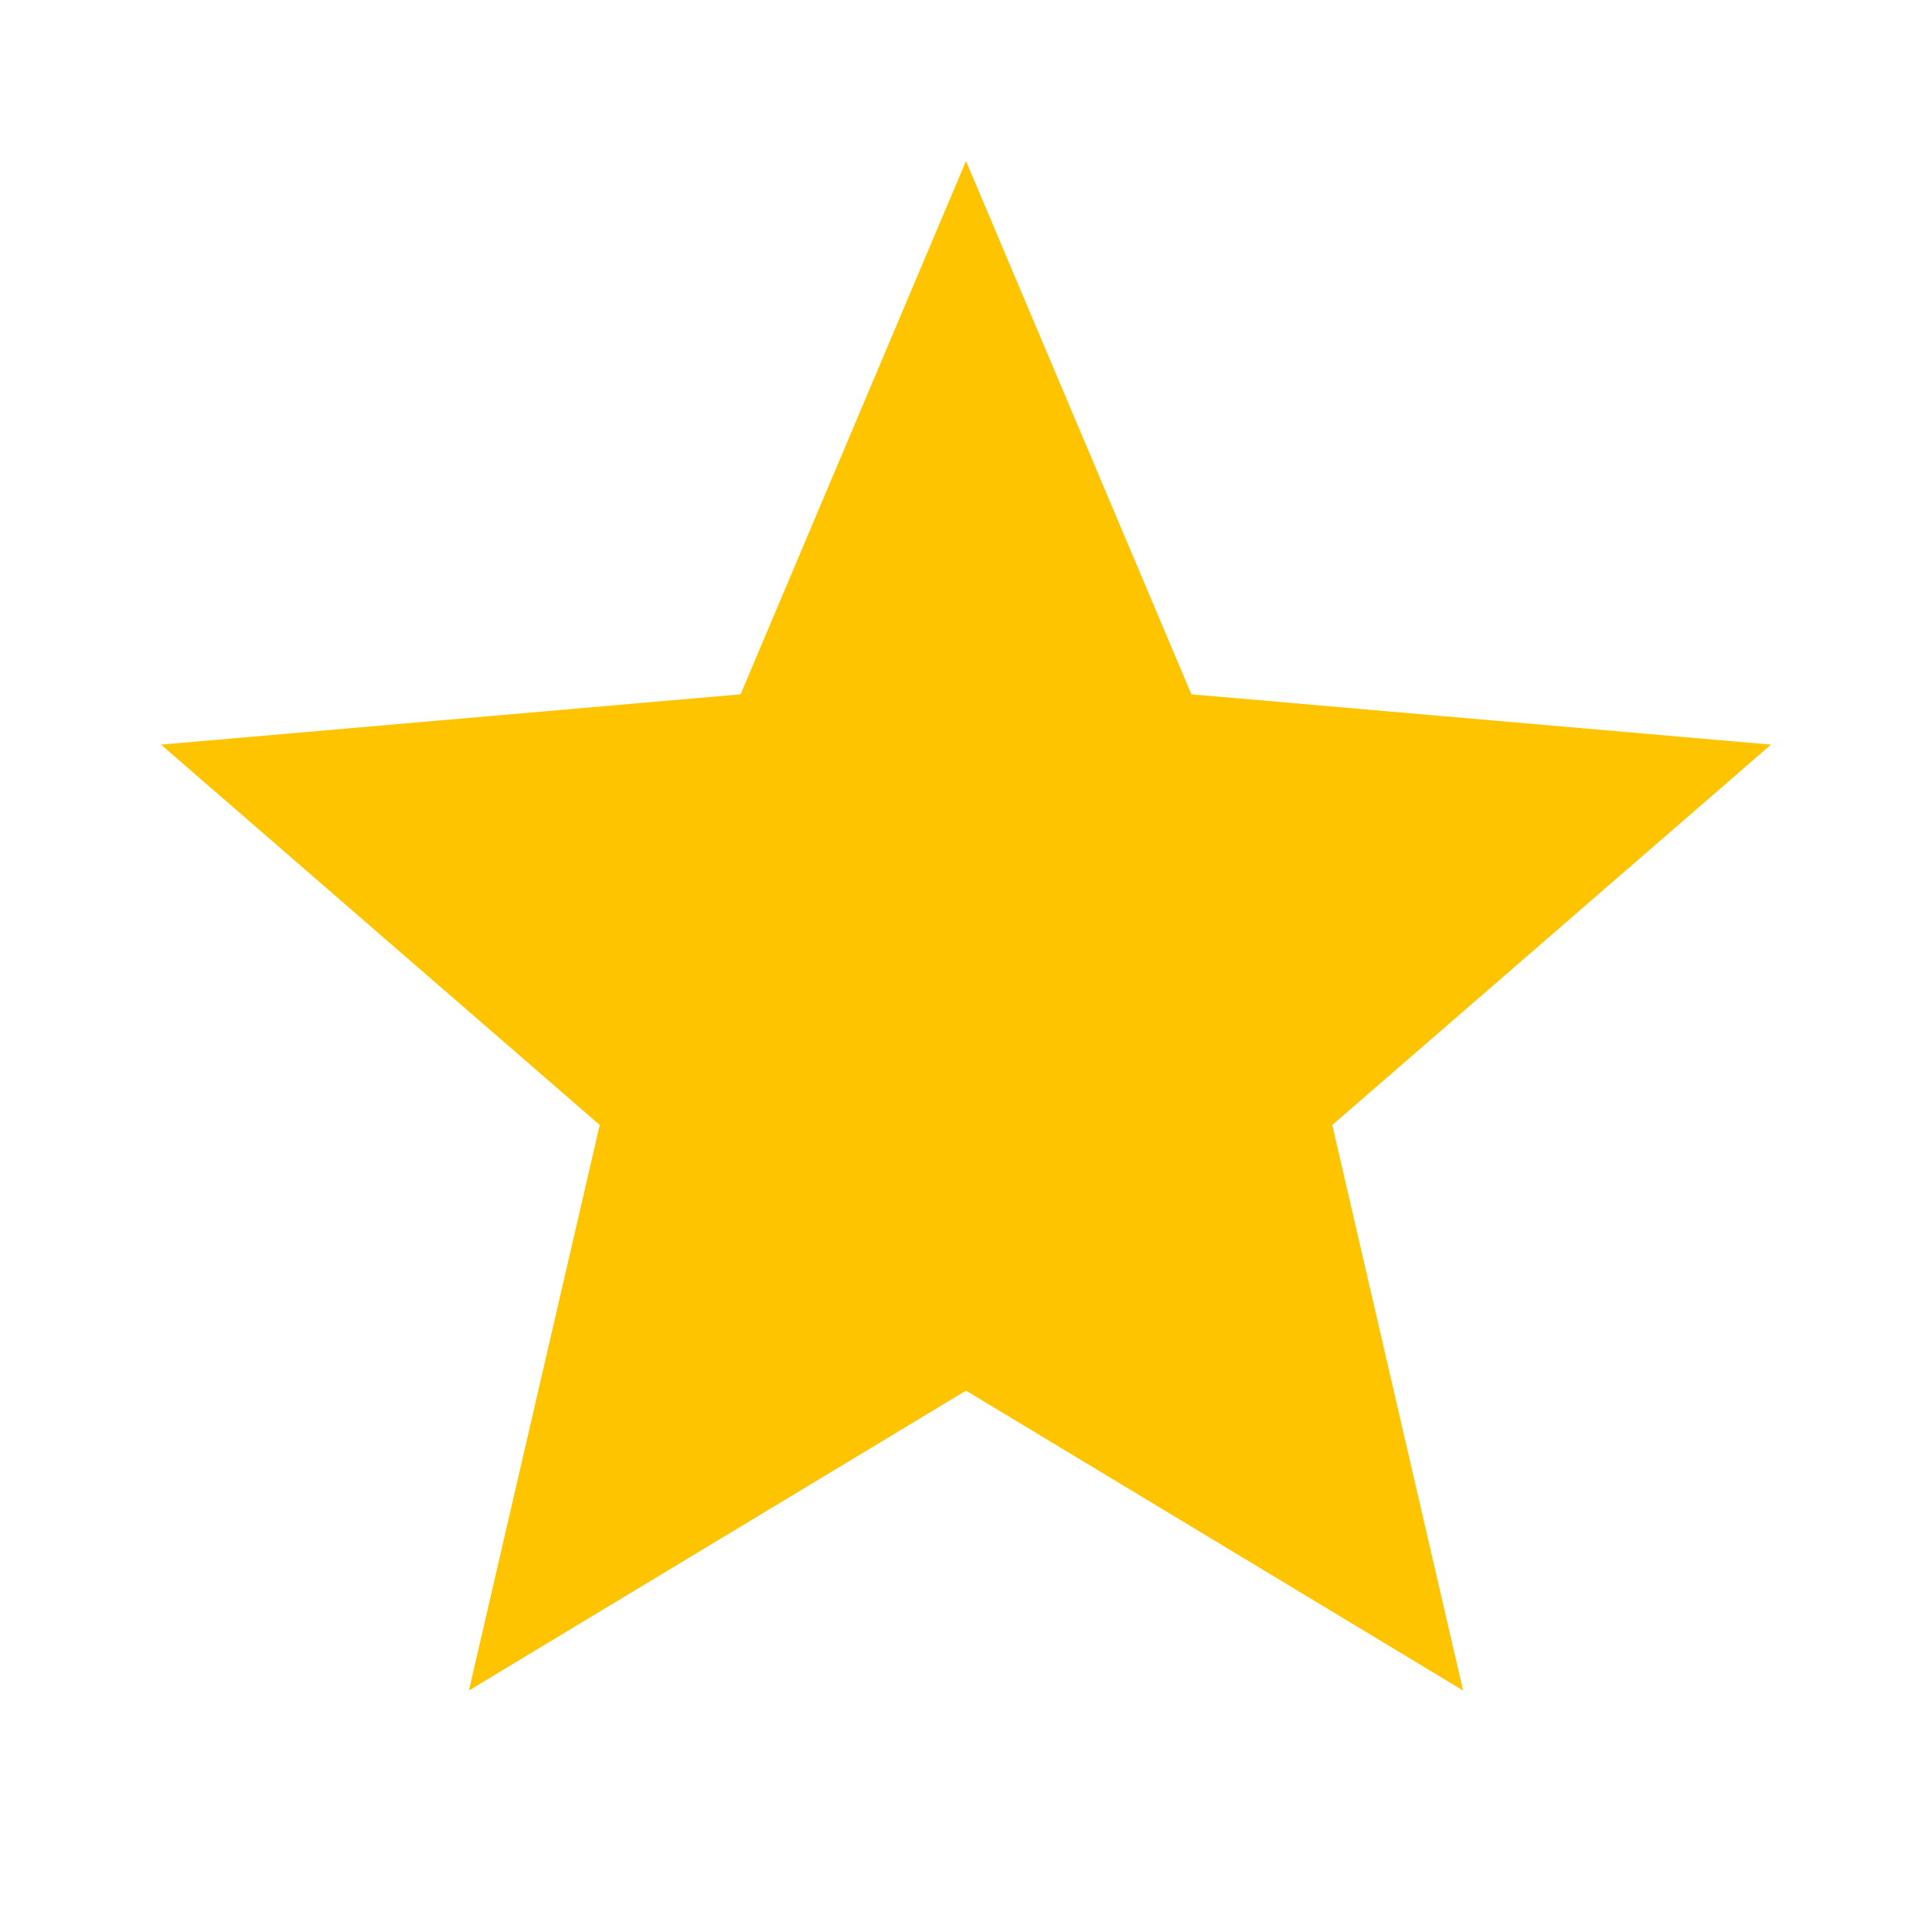
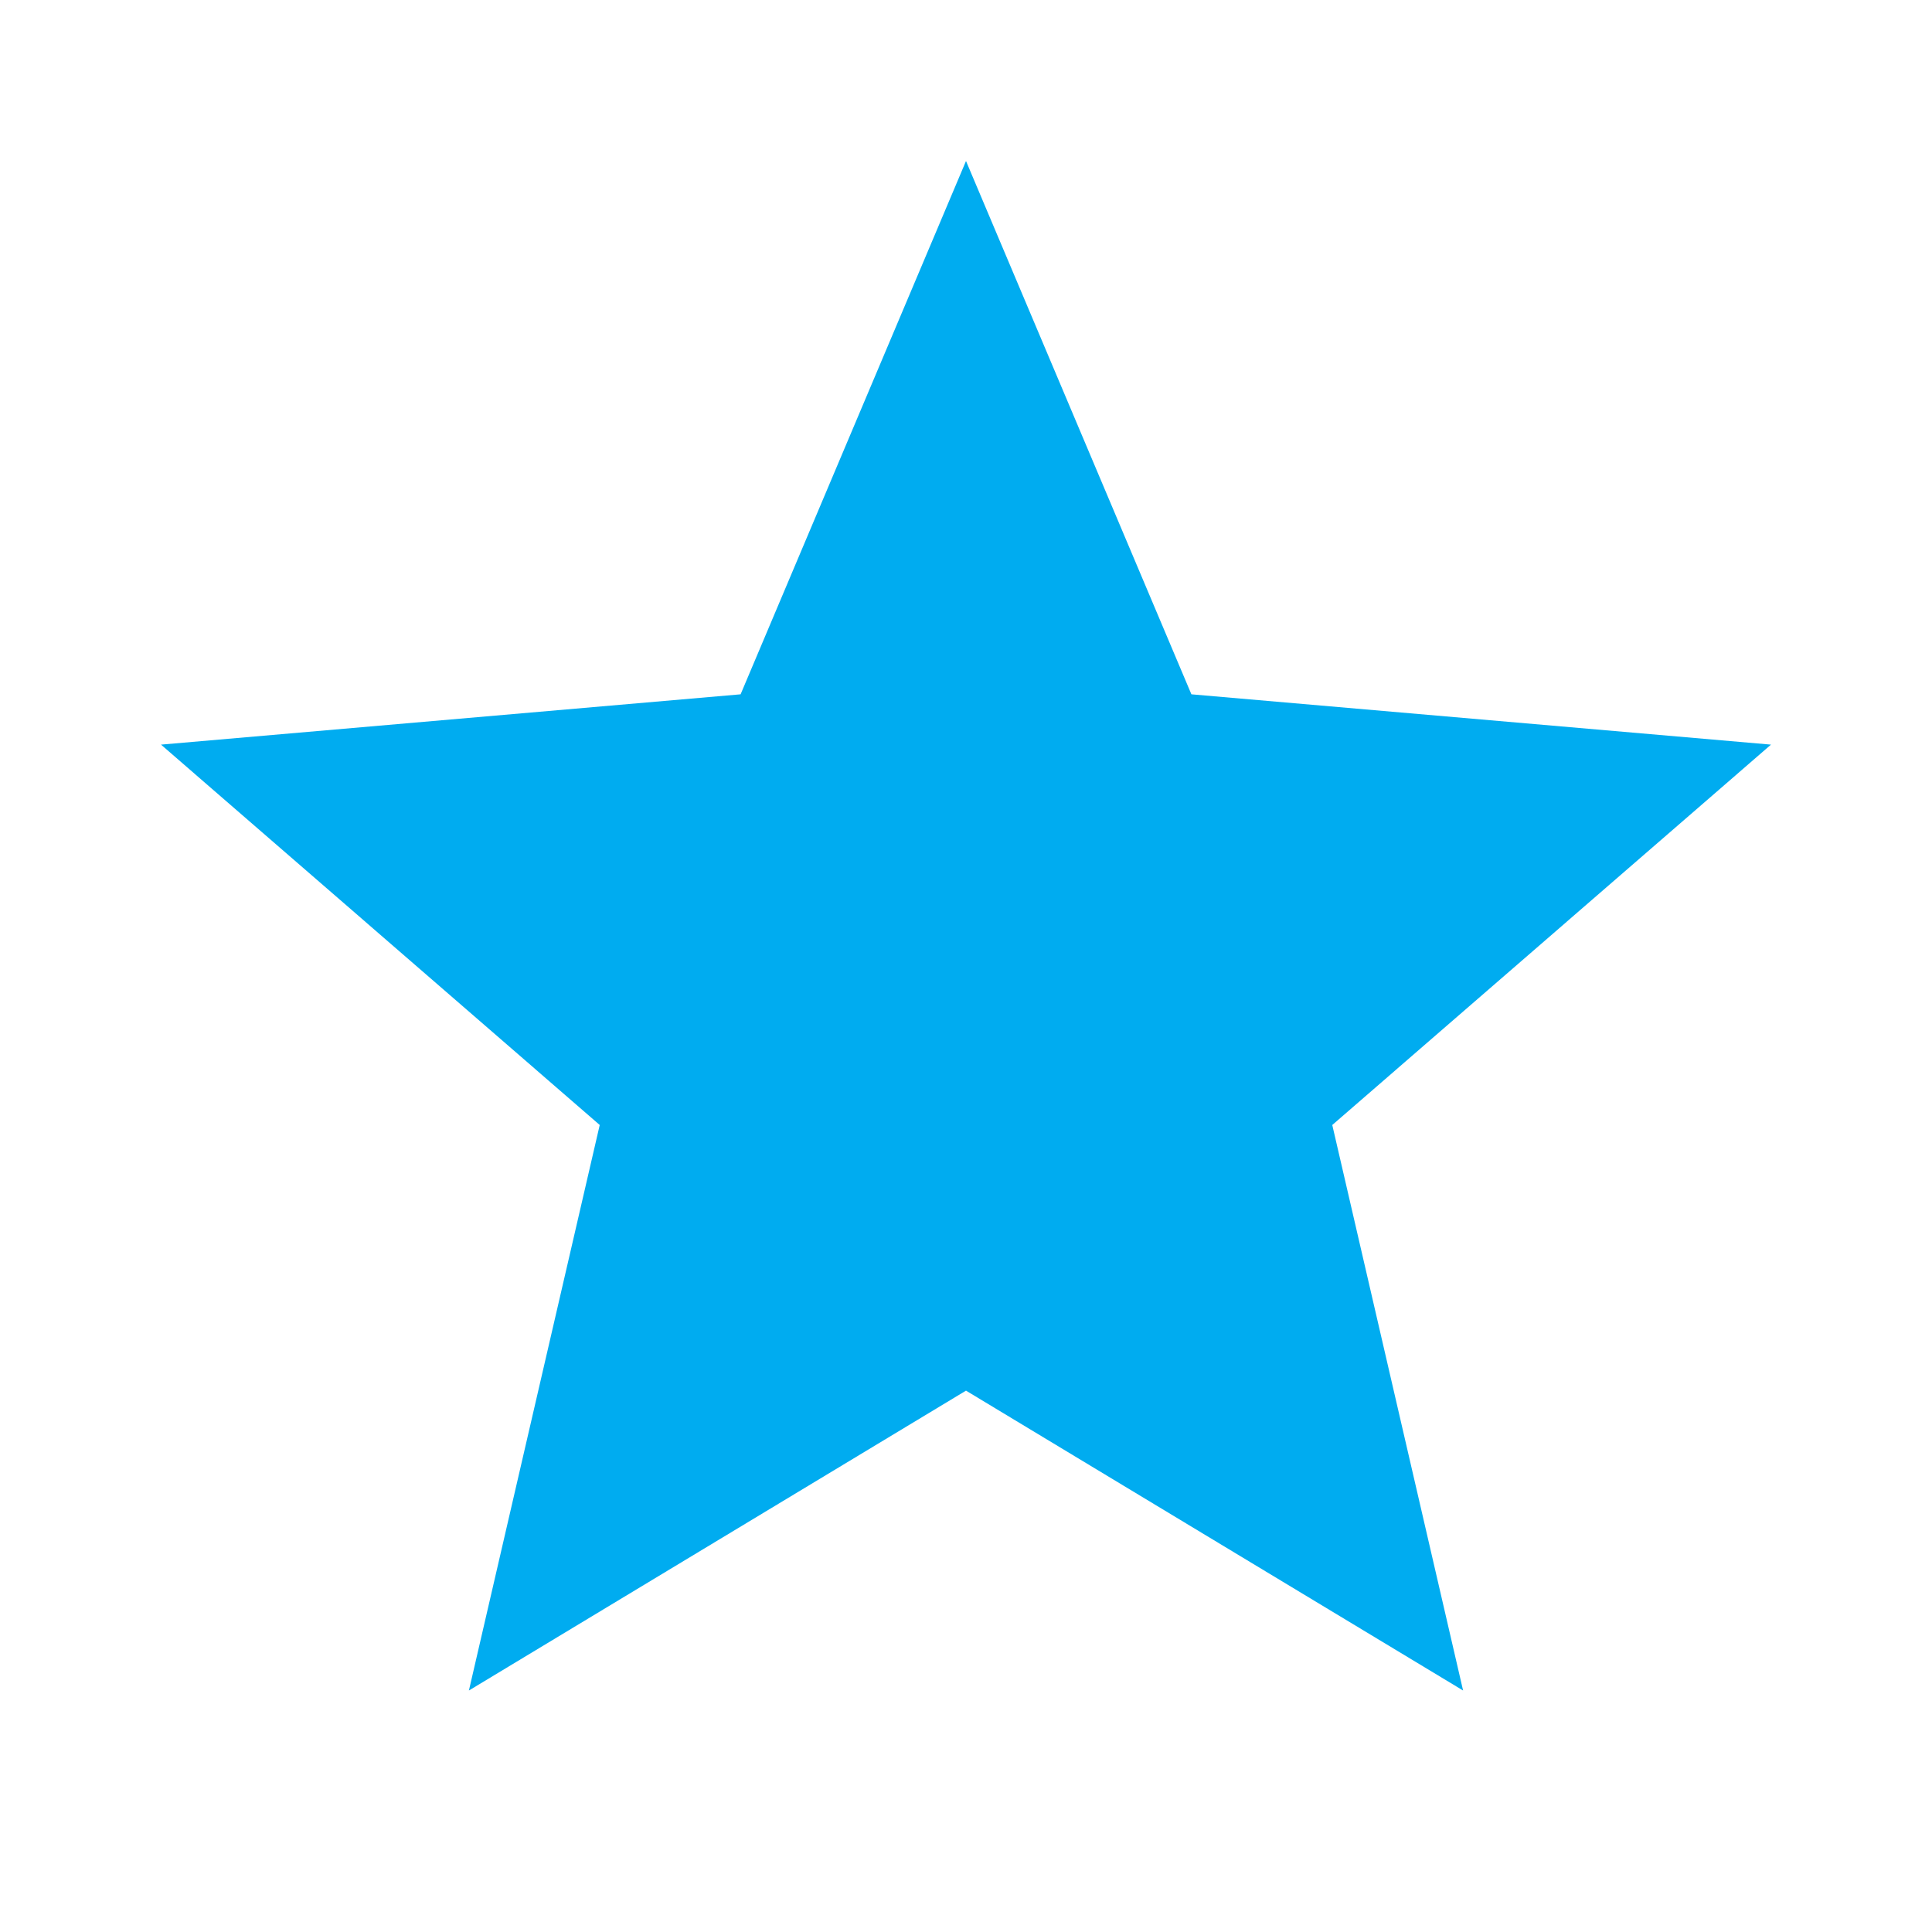
<svg xmlns="http://www.w3.org/2000/svg" width="24" height="24" viewBox="0 0 24 24" fill="none">
-   <path d="M5.825 21L7.45 13.975L2 9.25L9.2 8.625L12 2L14.8 8.625L22 9.25L16.55 13.975L18.175 21L12 17.275L5.825 21Z" fill="#FFC400" />
+   <path d="M5.825 21L7.45 13.975L2 9.25L9.2 8.625L12 2L14.8 8.625L22 9.25L16.55 13.975L18.175 21L12 17.275L5.825 21Z" fill="#00acf0" />
</svg>
